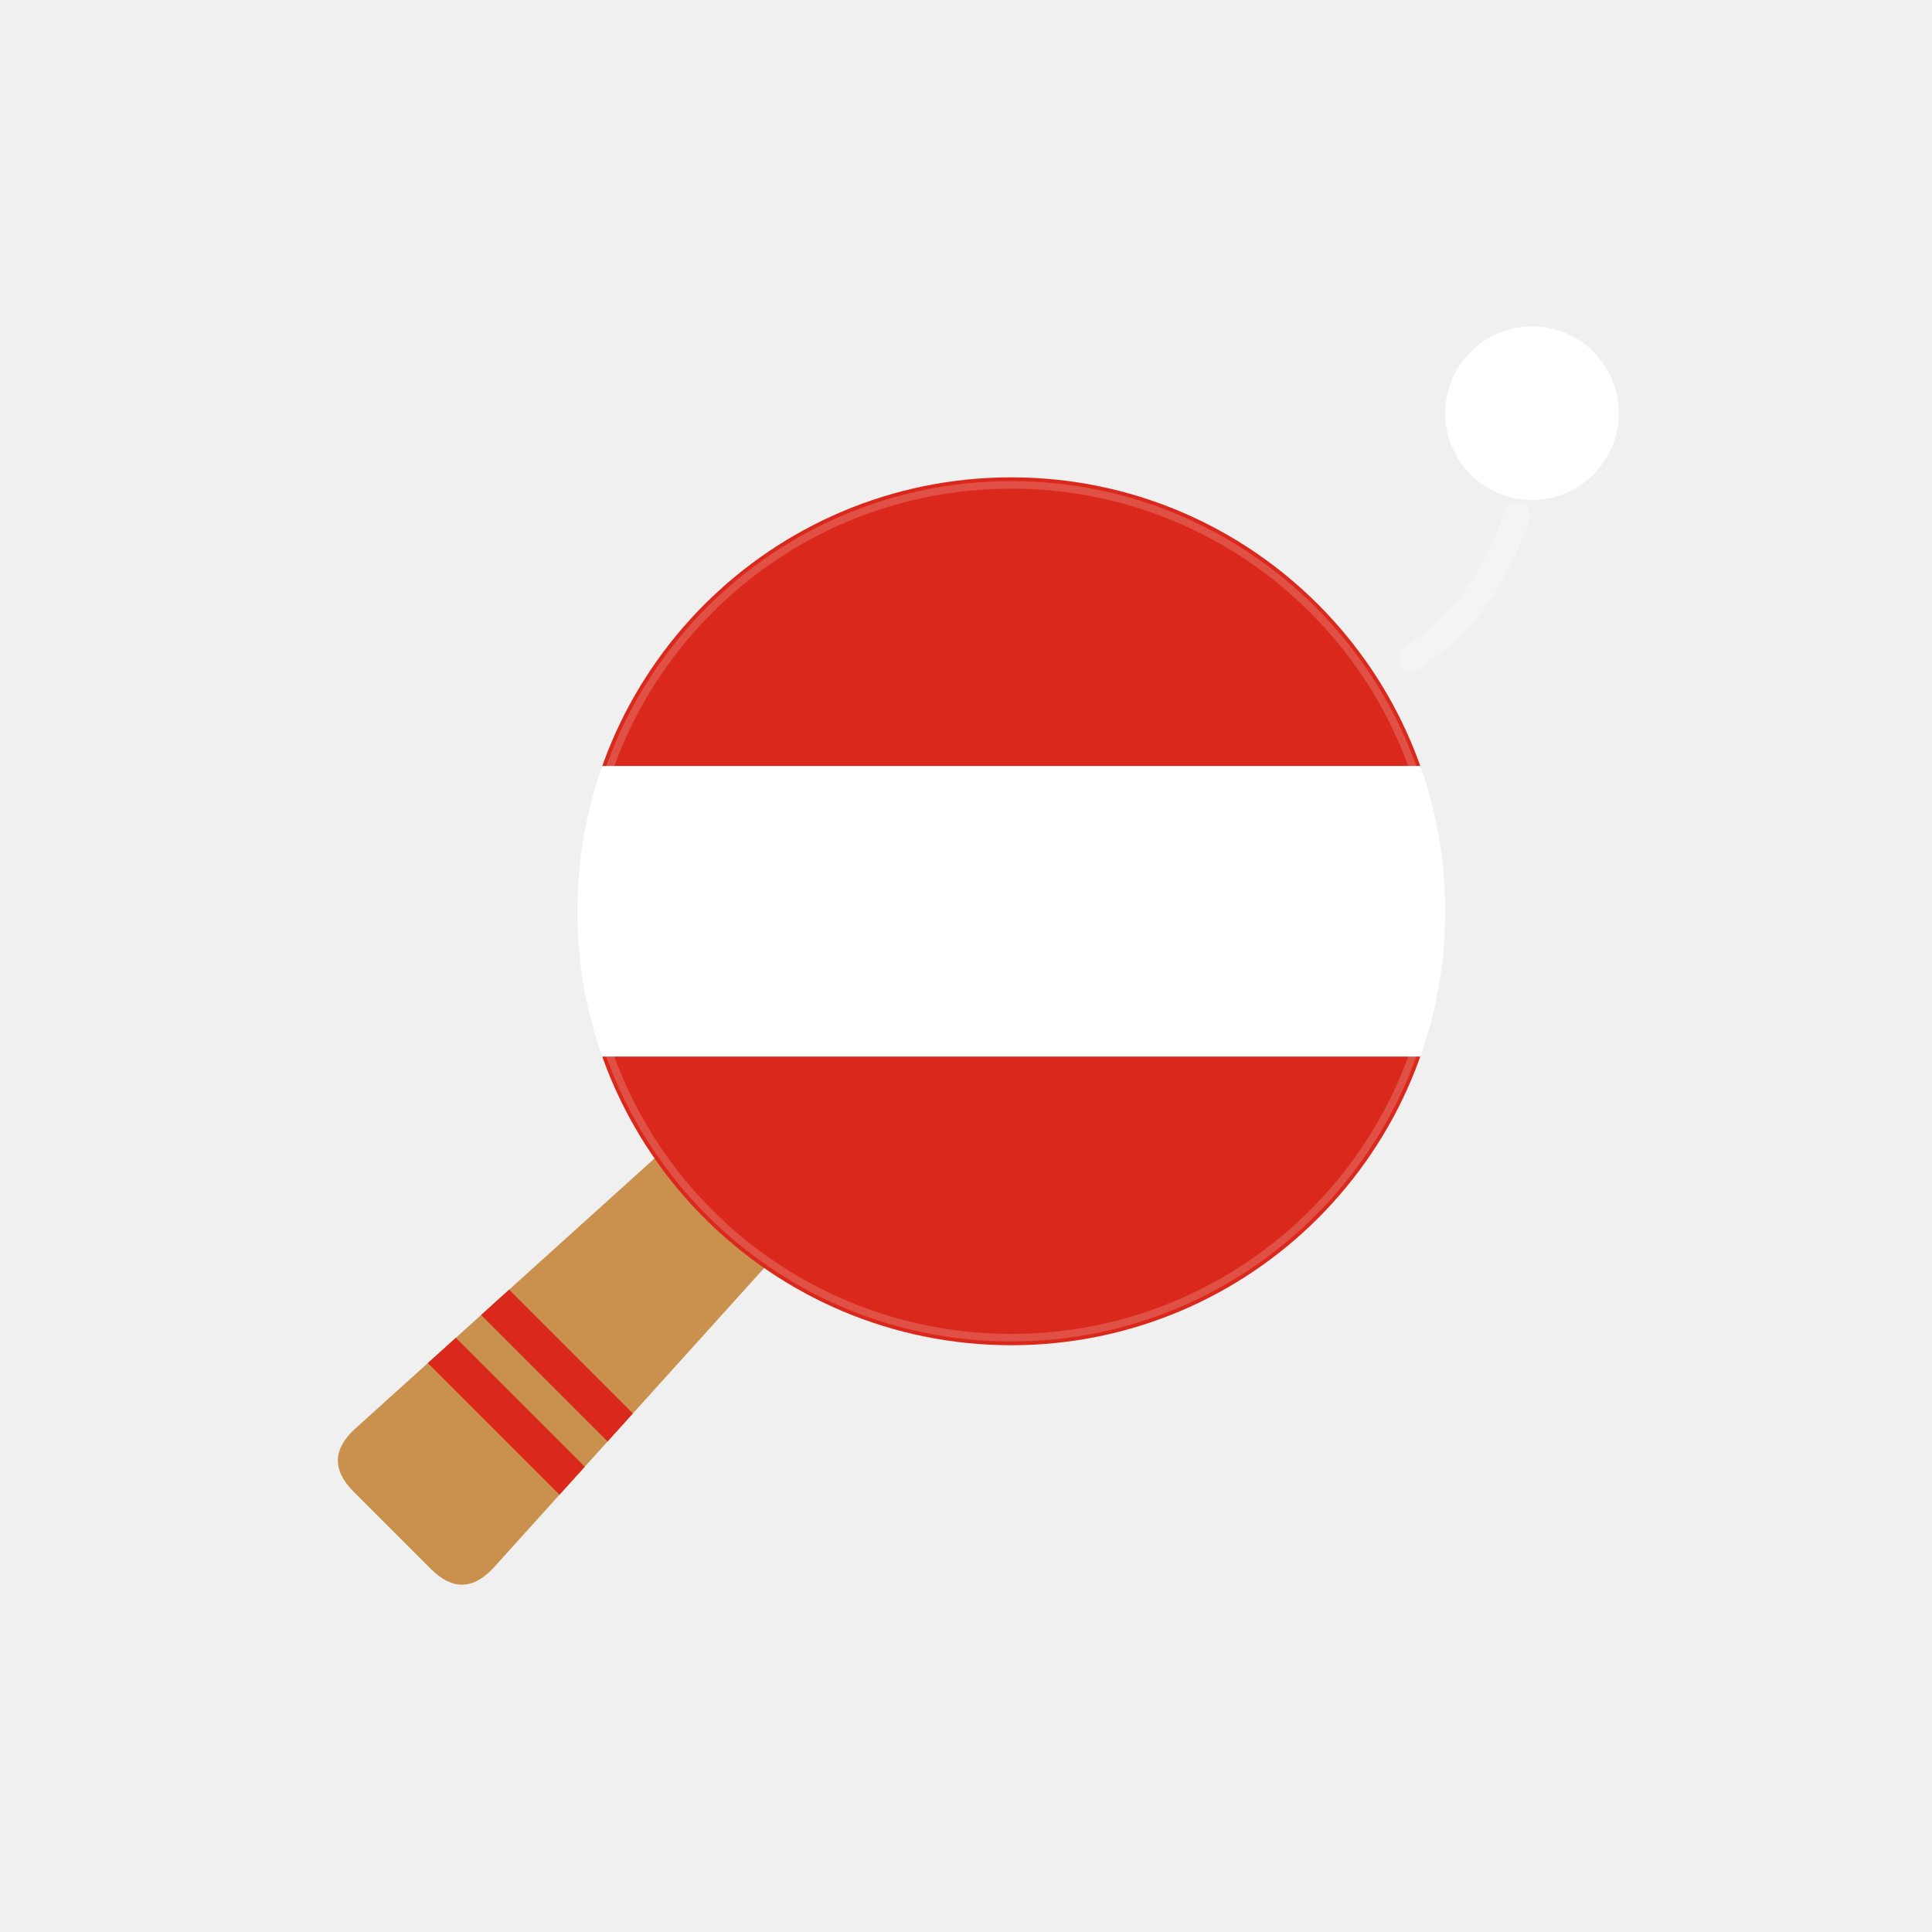
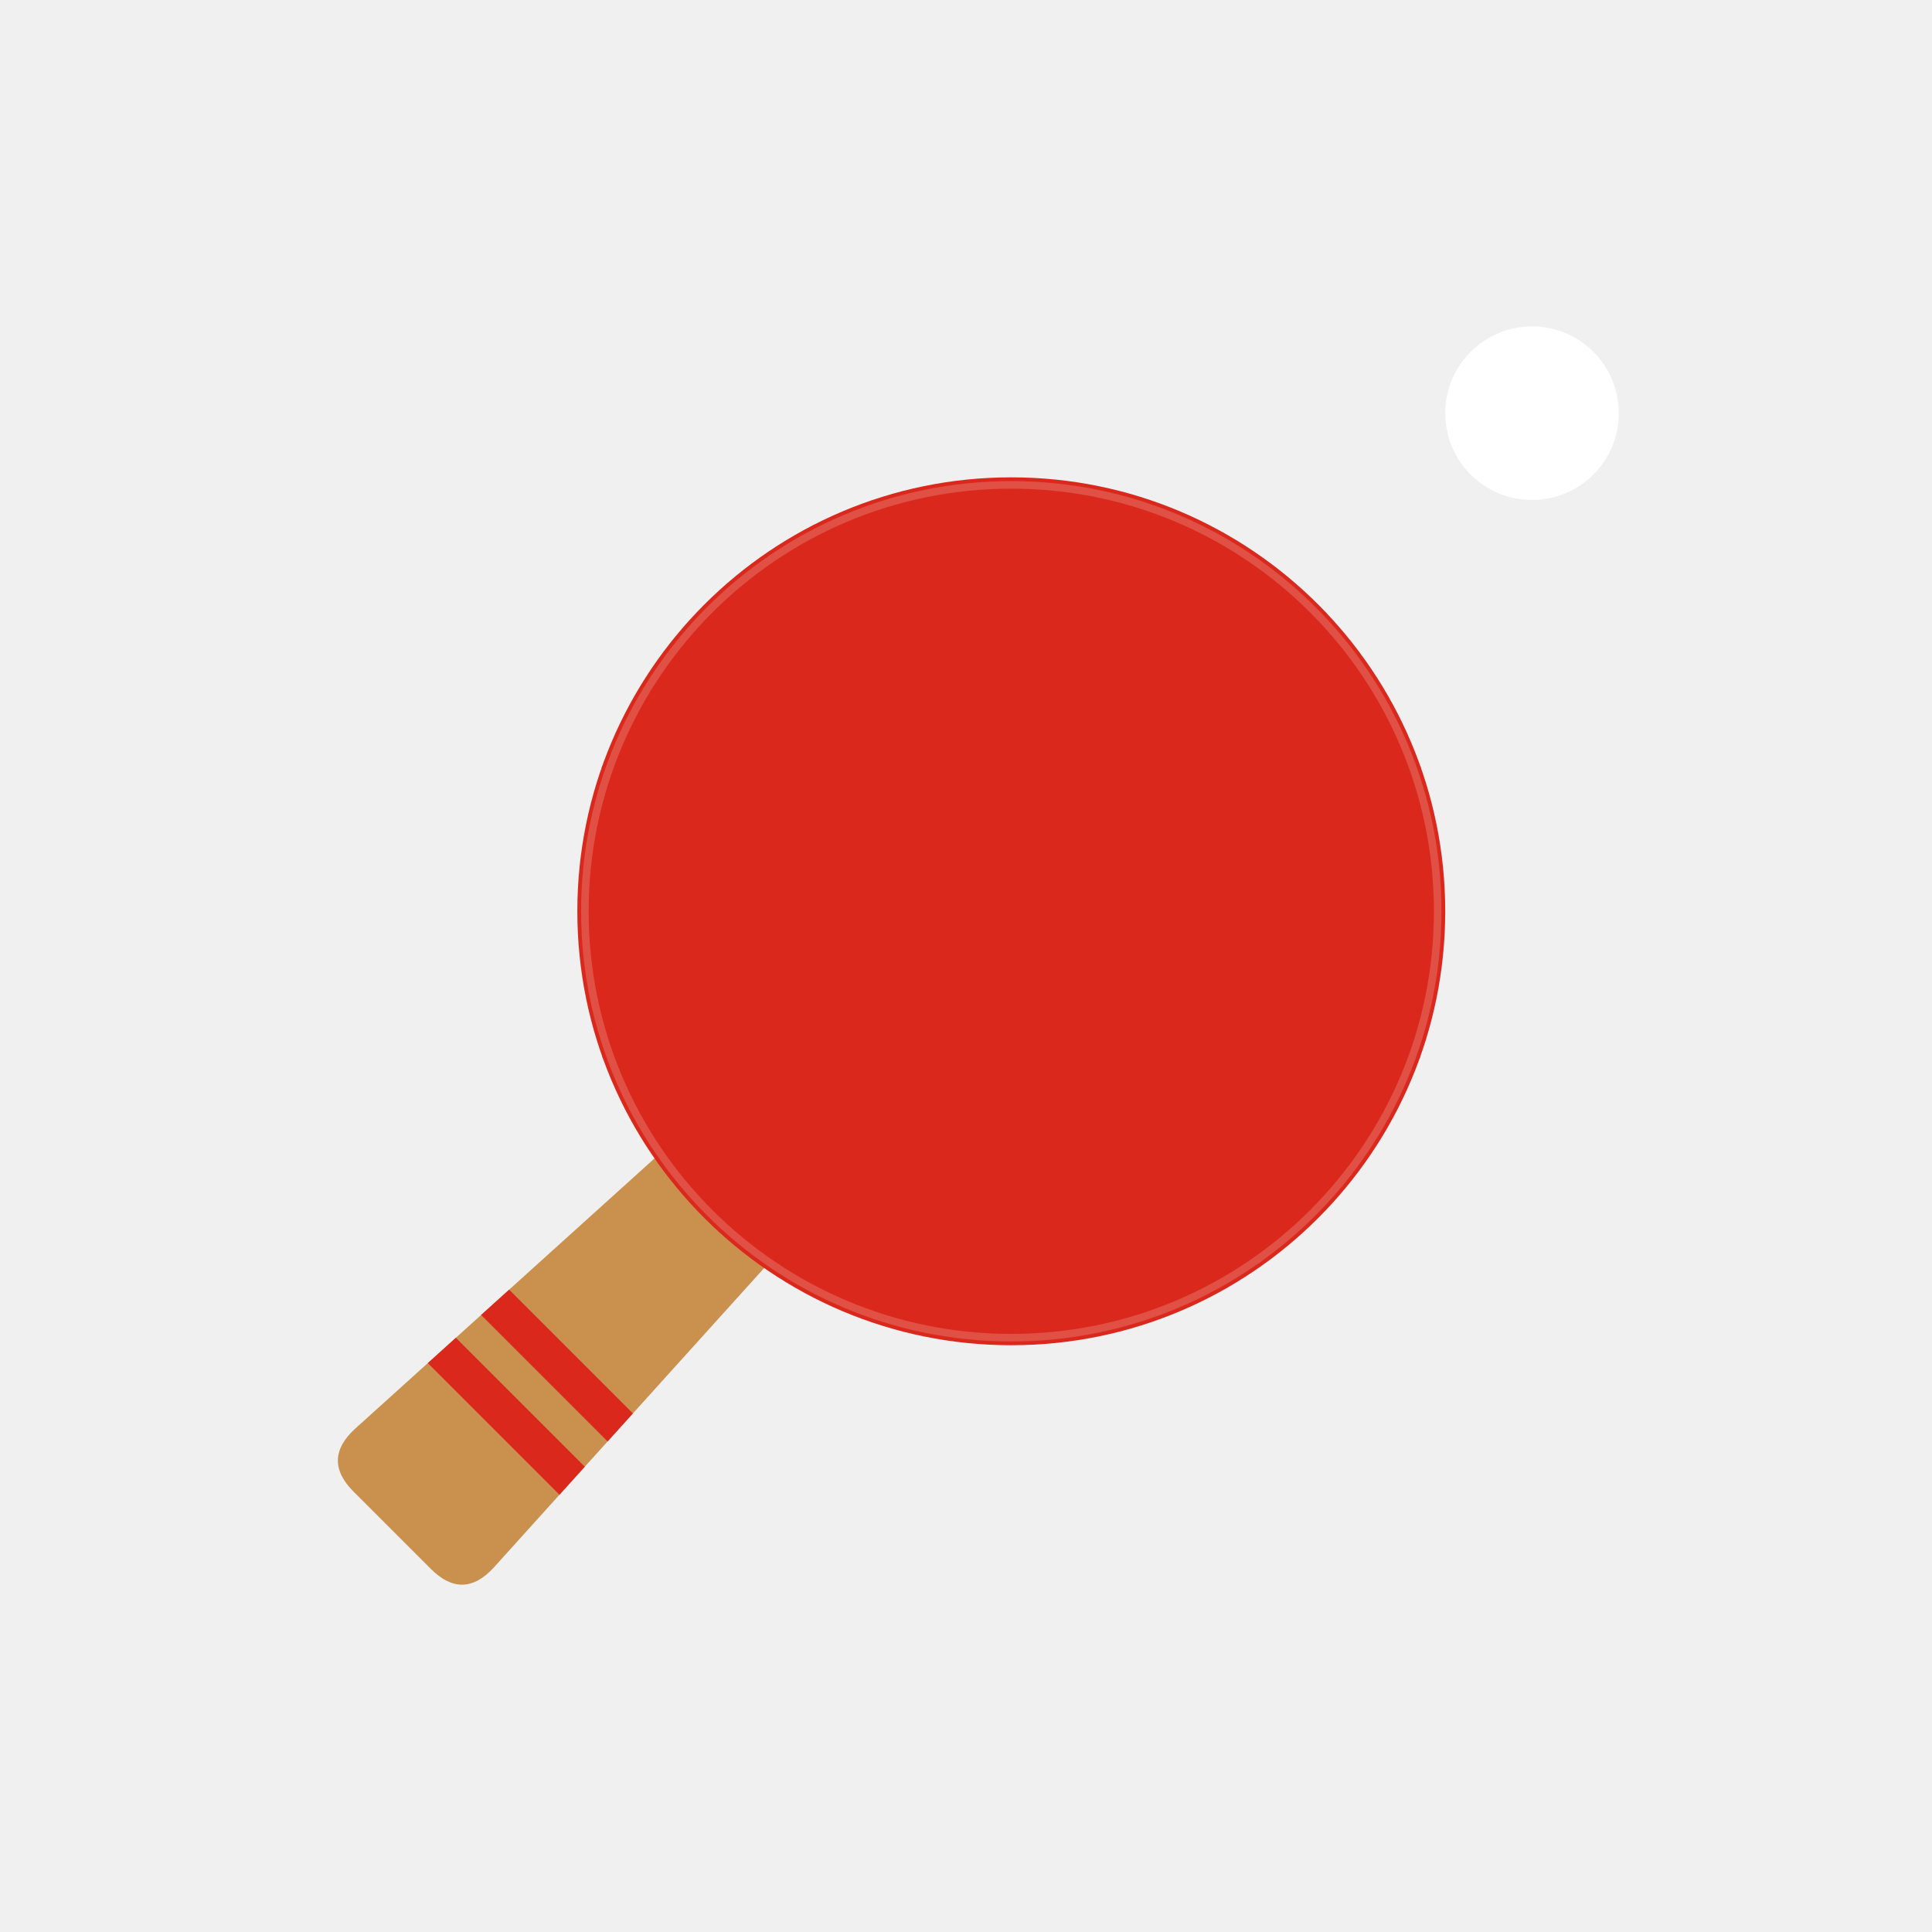
<svg xmlns="http://www.w3.org/2000/svg" width="1024" height="1024" viewBox="0 0 1024 1024">
  <defs>
    <clipPath id="b">
      <path d="M560,230a230,230 0 1,0 0,460a230,230 0 1,0 0,-460z" />
    </clipPath>
    <clipPath id="h">
      <path d="M520,665L600,665L612,900Q613,924 589,924L531,924Q507,924 508,900Z" transform="rotate(0)" />
    </clipPath>
  </defs>
  <g transform="translate(-24 23) scale(1)">
    <g transform="rotate(45 560 460)">
      <path d="M520,665L600,665L612,900Q613,924 589,924L531,924Q507,924 508,900Z" fill="#C9904E" />
      <g clip-path="url(#h)">
        <path d="M490,790L630,790L630,810L490,810Z" fill="#DA291C" />
        <path d="M490,828L630,828L630,848L490,848Z" fill="#DA291C" />
      </g>
    </g>
    <g clip-path="url(#b)">
      <rect x="320" y="230" width="480" height="154" fill="#DA291C" />
-       <rect x="320" y="383" width="480" height="155" fill="#FFFFFF" />
+       <rect x="320" y="383" width="480" height="155" fill="#DA291C" />
      <rect x="320" y="537" width="480" height="154" fill="#DA291C" />
    </g>
    <path d="M560,234a226,226 0 1,0 0,452a226,226 0 1,0 0,-452z" fill="none" stroke="#FFFFFF" stroke-opacity="0.18" stroke-width="4" />
-     <path d="M772,326Q812,300 828,250" fill="none" stroke="#FFFFFF" stroke-opacity="0.3" stroke-width="14" stroke-linecap="round" />
    <path d="M836,196m-46,0a46,46 0 1,0 92,0a46,46 0 1,0 -92,0" fill="#FFFFFF" />
  </g>
</svg>
